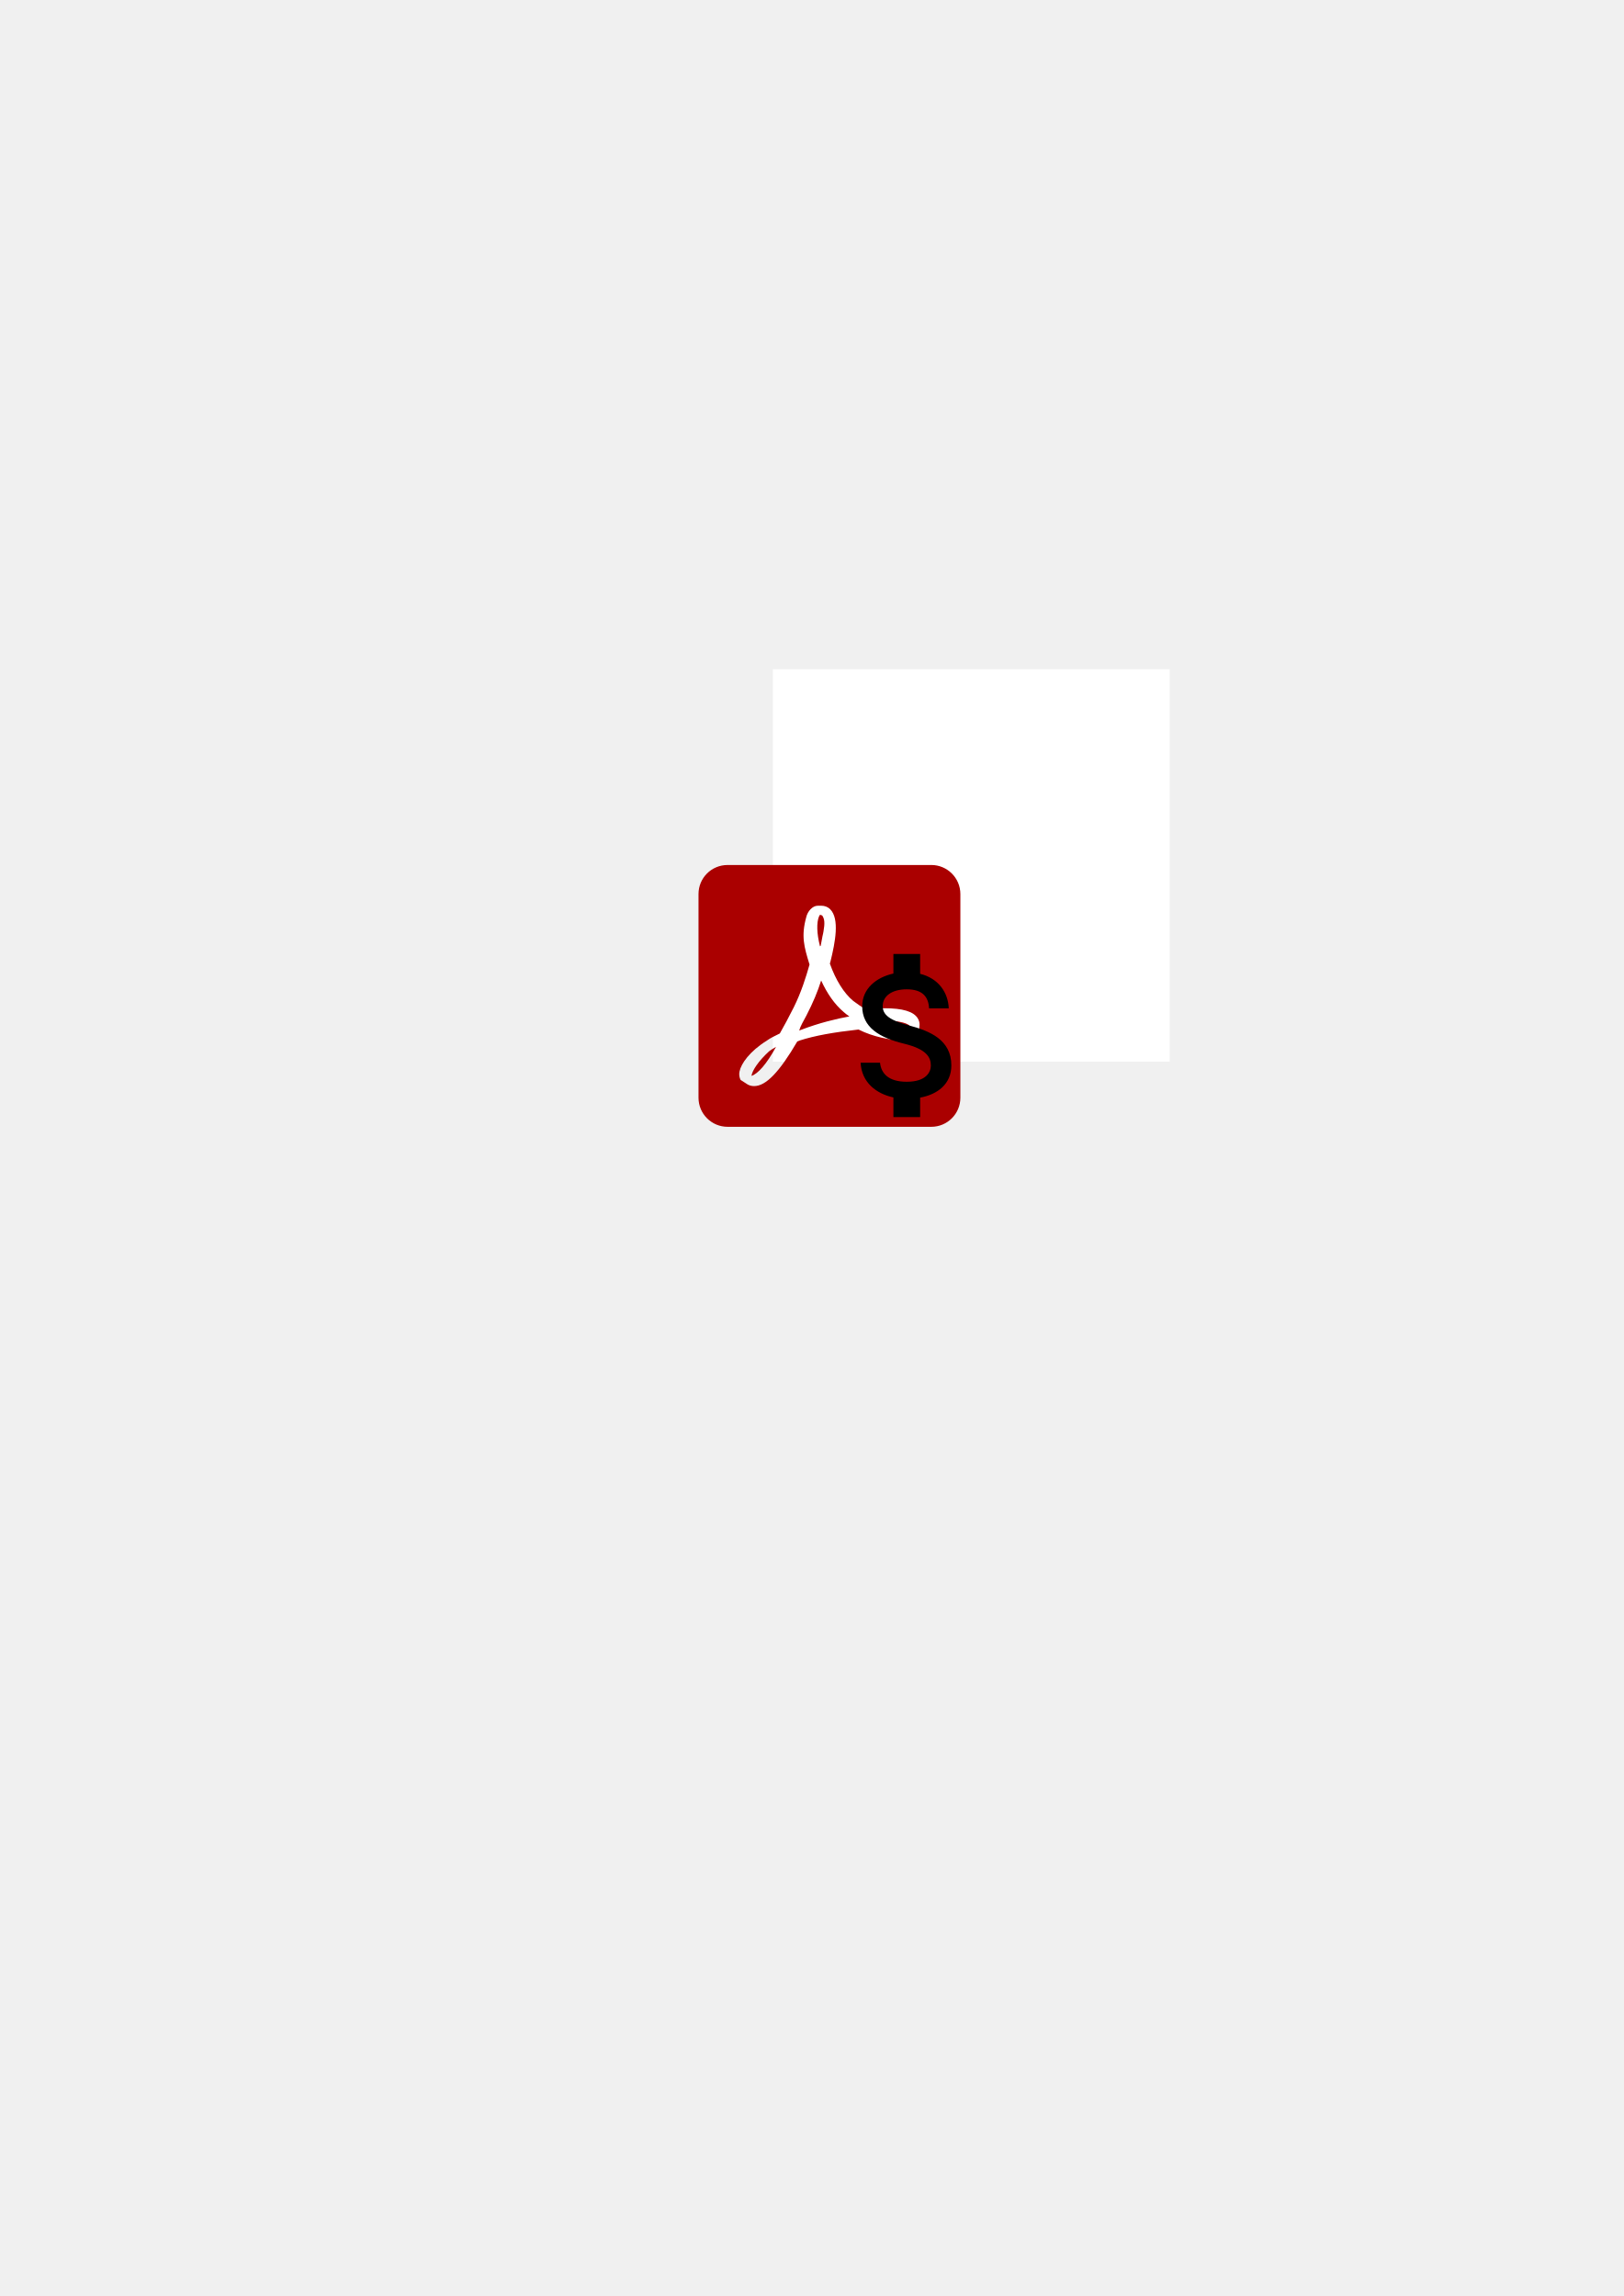
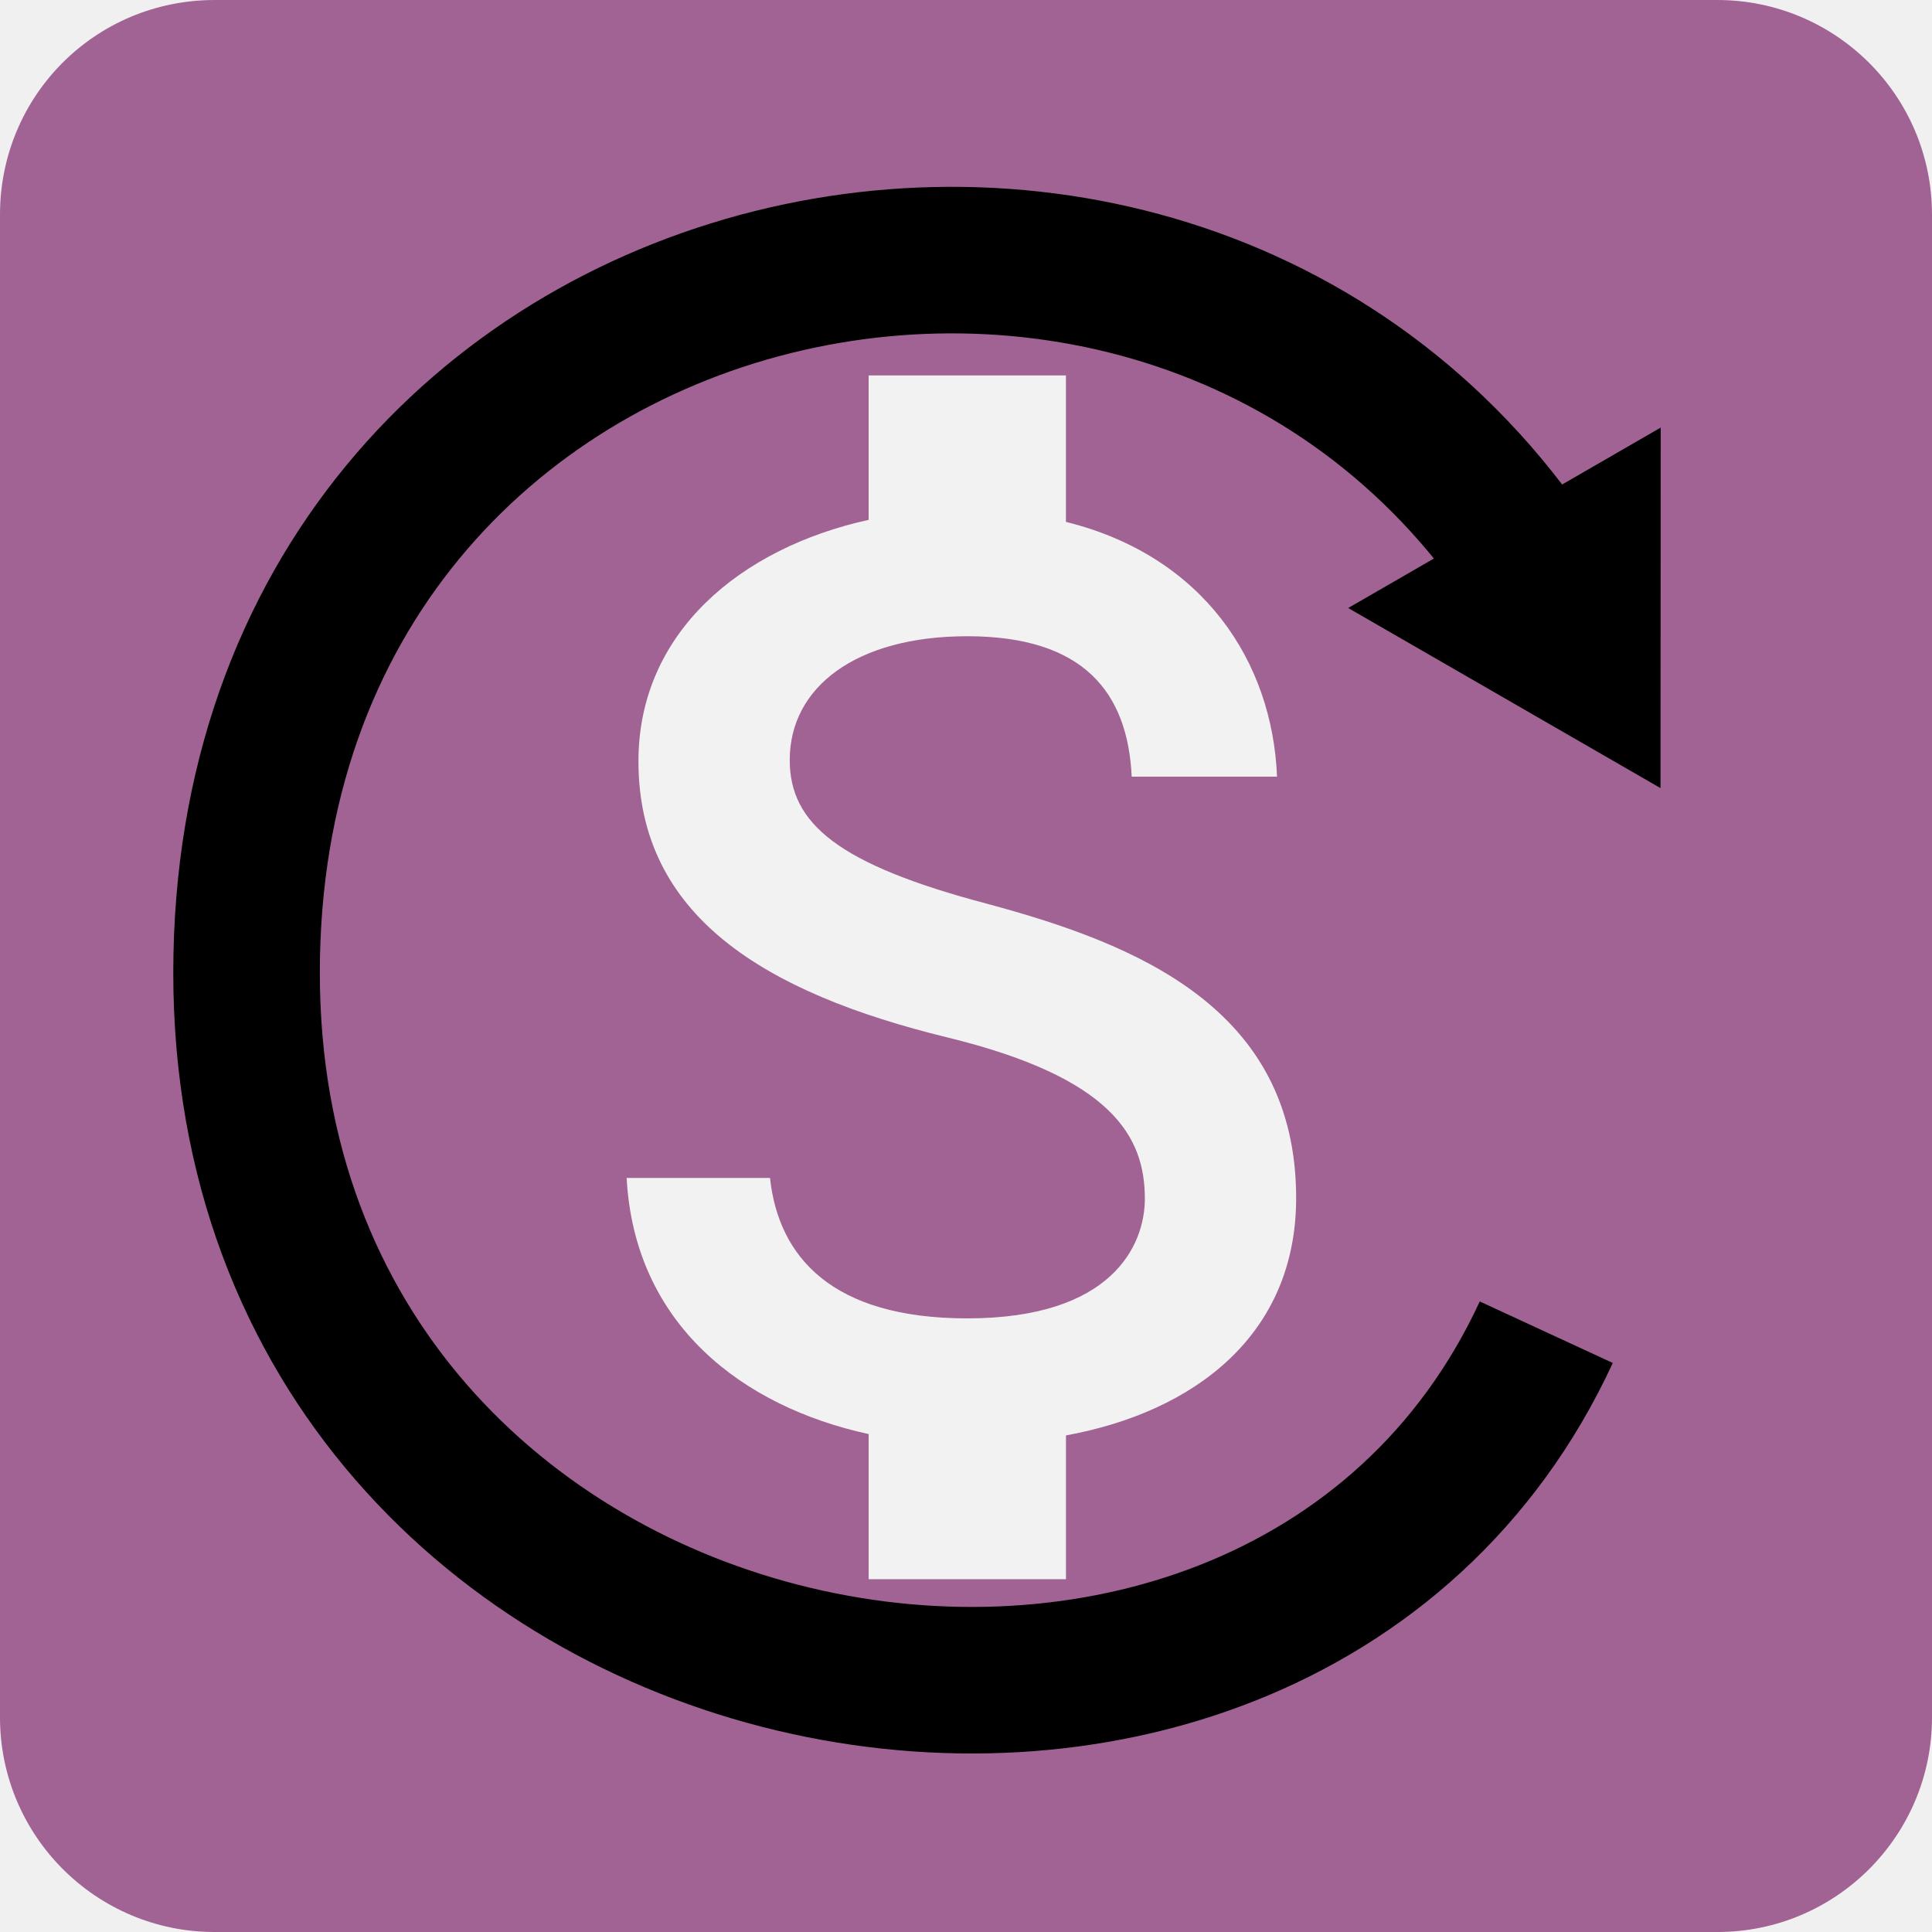
- <svg xmlns="http://www.w3.org/2000/svg" width="210mm" height="297mm" viewBox="0 0 210 297" version="1.1" id="svg8">
-   <defs id="defs2" />
-   <g id="layer1">
-     <g id="g3682">
-       <rect y="86.57" x="99.959" height="50.765" width="51.323" id="rect3715" style="fill:#ffffff;stroke-width:1.714" />
-       <path style="fill:#aa0000;stroke-width:1.881" d="m 106.203,126.832 c -0.433,1.392 -1.054,2.879 -1.9,4.516 -0.376,0.715 -0.79,1.392 -0.941,1.957 l 0.207,-0.075 v 0 c 2.389,-0.922 4.647,-1.449 6.284,-1.75 -0.282,-0.188 -0.545,-0.395 -0.771,-0.602 -1.129,-0.96 -2.107,-2.352 -2.879,-4.045 m 12.192,7.168 c -0.32,0.358 -0.884,0.565 -1.712,0.565 -1.43,0 -3.763,-0.433 -5.644,-1.392 -3.236,0.358 -5.644,0.79 -7.582,1.411 -0.094,0.036 -0.207,0.075 -0.339,0.132 -2.333,3.989 -4.064,5.776 -5.588,5.776 -0.301,0 -0.602,-0.075 -0.828,-0.207 l -0.903,-0.583 -0.058,-0.094 c -0.132,-0.338 -0.169,-0.658 -0.094,-1.016 0.207,-0.997 1.279,-2.578 3.537,-3.989 0.358,-0.263 0.922,-0.565 1.675,-0.922 0.564,-0.978 1.167,-2.126 1.806,-3.387 0.96,-1.938 1.562,-3.857 2.032,-5.513 v -0.021 c -0.696,-2.277 -1.11,-3.65 -0.414,-6.152 0.169,-0.715 0.79,-1.449 1.486,-1.449 h 0.451 c 0.433,0 0.847,0.151 1.148,0.452 1.242,1.242 0.658,4.271 0.038,6.773 -0.038,0.113 -0.058,0.207 -0.075,0.263 0.753,2.126 1.825,3.838 3.01,4.817 0.489,0.376 1.035,0.753 1.637,1.091 0.847,-0.094 1.656,-0.132 2.427,-0.132 2.333,0 3.744,0.414 4.29,1.298 0.188,0.301 0.282,0.658 0.225,1.035 -0.019,0.47 -0.188,0.903 -0.527,1.242 m 2.051,-22.107 H 94.104 c -2.089,0 -3.763,1.675 -3.763,3.763 v 26.341 a 3.763,3.763 0 0 0 3.763,3.763 h 26.341 a 3.763,3.763 0 0 0 3.763,-3.763 V 115.653 c 0,-2.088 -1.693,-3.763 -3.763,-3.763 m -2.822,20.772 c -0.188,-0.188 -0.941,-0.658 -3.575,-0.658 -0.132,0 -0.263,0 -0.433,0.188 1.373,0.602 2.709,0.96 3.575,0.96 0.132,0 0.244,-0.021 0.358,-0.036 h 0.075 c 0.094,-0.036 0.151,-0.057 0.169,-0.245 -0.038,-0.057 -0.075,-0.132 -0.169,-0.207 m -17.253,2.747 c -0.396,0.226 -0.715,0.433 -0.903,0.583 -1.336,1.223 -2.182,2.465 -2.277,3.18 0.847,-0.282 1.957,-1.524 3.18,-3.763 m 5.682,-13.001 0.094,-0.075 c 0.132,-0.602 0.189,-1.129 0.301,-1.543 l 0.058,-0.301 c 0.188,-1.072 0.151,-1.618 -0.169,-2.07 l -0.282,-0.094 c -0.038,0.057 -0.094,0.151 -0.132,0.226 -0.32,0.79 -0.301,2.164 0.132,3.857 z" id="path3702" />
+ <svg xmlns="http://www.w3.org/2000/svg" width="256" height="256" viewBox="0 0 67.733 67.733" version="1.1" id="svg8">
+   <defs id="defs2">
+     <marker style="overflow:visible" id="marker21892" refX="0" refY="0" orient="auto">
+       <path transform="scale(0.2)" style="fill:#000000;fill-opacity:1;fill-rule:evenodd;stroke:#000000;stroke-width:1pt;stroke-opacity:1" d="M 5.77,0 -2.88,5 V -5 Z" id="path21890" />
+     </marker>
+     <marker orient="auto" refY="0" refX="0" id="TriangleOutS" style="overflow:visible">
+       <path id="path4709" d="M 5.77,0 -2.88,5 V -5 Z" style="fill:#000000;fill-opacity:1;fill-rule:evenodd;stroke:#000000;stroke-width:1pt;stroke-opacity:1" transform="scale(0.2)" />
+     </marker>
+     <marker orient="auto" refY="0" refX="0" id="DotS" style="overflow:visible">
+       <path id="path4628" d="m -2.5,-1 c 0,2.76 -2.24,5 -5,5 -2.76,0 -5,-2.24 -5,-5 0,-2.76 2.24,-5 5,-5 2.76,0 5,2.24 5,5 z" style="fill:#510000;fill-opacity:1;fill-rule:evenodd;stroke:#510000;stroke-width:1pt;stroke-opacity:1" transform="matrix(0.2,0,0,0.2,1.48,0.2)" />
+     </marker>
+     <marker orient="auto" refY="0" refX="0" id="Arrow1Send" style="overflow:visible">
+       <path id="path4576" d="M 0,0 5,-5 -12.5,0 5,5 Z" style="fill:#510000;fill-opacity:1;fill-rule:evenodd;stroke:#510000;stroke-width:1pt;stroke-opacity:1" transform="matrix(-0.2,0,0,-0.2,-1.2,0)" />
+     </marker>
+     <marker orient="auto" refY="0" refX="0" id="marker16111" style="overflow:visible">
+       <path id="path16109" d="M 5.77,0 -2.88,5 V -5 Z" style="fill:none;fill-opacity:1;fill-rule:evenodd;stroke:#510000;stroke-width:1pt;stroke-opacity:1" transform="scale(0.4)" />
+     </marker>
+     <marker orient="auto" refY="0" refX="0" id="TriangleOutM" style="overflow:visible">
+       <path id="path4706" d="M 5.77,0 -2.88,5 V -5 Z" style="fill:none;fill-opacity:1;fill-rule:evenodd;stroke:#000000;stroke-width:1pt;stroke-opacity:1" transform="scale(0.4)" />
+     </marker>
+     <marker orient="auto" refY="0" refX="0" id="Arrow1Mend" style="overflow:visible">
+       <path id="path4570" d="M 0,0 5,-5 -12.5,0 5,5 Z" style="fill:#000000;fill-opacity:1;fill-rule:evenodd;stroke:#000000;stroke-width:1pt;stroke-opacity:1" transform="matrix(-0.4,0,0,-0.4,-4,0)" />
+     </marker>
+     <marker orient="auto" refY="0" refX="0" id="Arrow1Lend" style="overflow:visible">
+       <path id="path4564" d="M 0,0 5,-5 -12.5,0 5,5 Z" style="fill:#000000;fill-opacity:1;fill-rule:evenodd;stroke:#000000;stroke-width:1pt;stroke-opacity:1" transform="matrix(-0.8,0,0,-0.8,-10,0)" />
+     </marker>
+     <marker orient="auto" refY="0" refX="0" id="TriangleOutS-0" style="overflow:visible">
+       <path id="path4709-6" d="M 5.77,0 -2.88,5 V -5 Z" style="fill:#000000;fill-opacity:1;fill-rule:evenodd;stroke:#000000;stroke-width:1pt;stroke-opacity:1" transform="scale(0.2)" />
+     </marker>
+   </defs>
+   <g id="layer1" transform="translate(0,-229.2666)" style="display:inline">
+     <g id="g21978">
+       <path id="path3702" d="M 60.207,229.267 H 7.526 c -4.177,0 -7.526,3.349 -7.526,7.526 V 289.474 C -2.503408e-5,293.63 3.37,297 7.526,297 H 60.207 c 4.156,-2e-5 7.526,-3.37 7.526,-7.526 v -52.681 c 0,-4.177 -3.387,-7.526 -7.526,-7.526" style="display:inline;fill:#a16394;fill-opacity:1;stroke-width:3.763" />
+       <path id="rect3715-3" d="m 30.857,239.802 c -1.392,0 -2.634,1.468 -2.972,2.898 -1.392,5.005 -0.565,7.752 0.828,12.305 v 0.042 c -0.941,3.312 -2.145,7.15 -4.064,11.026 -1.279,2.521 -2.483,4.816 -3.612,6.773 -1.505,0.715 -2.634,1.318 -3.35,1.844 -4.515,2.822 -6.66,5.983 -7.073,7.978 -0.15,0.715 -0.076,1.355 0.188,2.032 l 0.115,0.188 1.807,1.166 c 0.451,0.263 1.054,0.414 1.656,0.414 3.048,0 6.51,-3.575 11.176,-11.553 0.264,-0.112 0.489,-0.192 0.677,-0.264 3.876,-1.242 8.693,-2.106 15.165,-2.822 3.763,1.918 8.429,2.784 11.289,2.784 1.656,0 2.784,-0.414 3.424,-1.13 l -0.004,-0.004 c 0.677,-0.677 1.015,-1.544 1.053,-2.484 0.114,-0.753 -0.073,-1.468 -0.45,-2.069 -1.091,-1.769 -3.914,-2.597 -8.58,-2.597 -1.543,0 -3.16,0.076 -4.853,0.264 -1.204,-0.677 -2.296,-1.43 -3.274,-2.183 -2.371,-1.957 -4.515,-5.381 -6.02,-9.634 0.036,-0.112 0.074,-0.3 0.151,-0.526 1.24,-5.005 2.406,-11.063 -0.078,-13.546 -0.602,-0.602 -1.429,-0.903 -2.295,-0.903 z m 0.568,2.338 0.564,0.188 c 0.64,0.903 0.714,1.994 0.338,4.139 l -0.116,0.602 c -0.224,0.828 -0.338,1.881 -0.602,3.086 l -0.186,0.149 c 2.8e-4,0.001 5.4e-4,0.002 0.001,0.004 l -0.004,-0.001 0.002,-0.002 c -0.864,-3.385 -0.902,-6.131 -0.263,-7.711 0.075,-0.151 0.187,-0.339 0.264,-0.453 z m 0.3,17.009 c 1.543,3.387 3.5,6.171 5.758,8.09 0.452,0.414 0.978,0.827 1.542,1.204 -3.274,0.602 -7.789,1.656 -12.568,3.5 l -0.413,0.151 c 0.301,-1.129 1.128,-2.484 1.881,-3.914 1.693,-3.274 2.935,-6.246 3.8,-9.031 z m 15.689,10.344 c 5.268,0 6.773,0.94 7.149,1.317 l 0.002,0.006 c 0.187,0.151 0.261,0.3 0.338,0.413 -0.036,0.375 -0.15,0.419 -0.338,0.49 h -0.151 c -0.227,0.028 -0.453,0.071 -0.716,0.071 -1.731,0 -4.403,-0.715 -7.15,-1.919 0.339,-0.377 0.602,-0.377 0.866,-0.377 z m -27.356,6.817 c -2.446,4.477 -4.665,6.96 -6.358,7.524 0.188,-1.43 1.881,-3.913 4.553,-6.359 0.376,-0.3 1.015,-0.713 1.806,-1.165 z" style="display:none;fill:#b3b3b3;stroke-width:1.738" />
+       <path id="path3754" d="m 54.21,275.972 c -9.615,20.796 -45.566,13.969 -45.566,-12.6 0,-26.569 33.837,-33.727 45.922,-12.796" style="display:inline;fill:none;fill-opacity:1;stroke:#000000;stroke-width:5.138;stroke-linecap:butt;stroke-linejoin:miter;stroke-miterlimit:4;stroke-dasharray:none;stroke-opacity:1;marker-end:url(#TriangleOutS)" />
+       <path style="fill:#f2f2f2;stroke-width:2.325" d="m 34.604,260.951 c -5.234,-1.384 -6.917,-2.813 -6.917,-5.041 0,-2.556 2.329,-4.338 6.225,-4.338 4.104,0 5.626,1.993 5.764,4.924 h 5.095 c -0.163,-4.033 -2.582,-7.737 -7.401,-8.933 v -5.135 h -6.917 v 5.064 c -4.473,0.984 -8.07,3.939 -8.07,8.464 0,5.416 4.404,8.112 10.837,9.683 5.764,1.407 6.917,3.47 6.917,5.651 0,1.618 -1.13,4.197 -6.225,4.197 -4.75,0 -6.617,-2.157 -6.917,-4.924 h -5.026 c 0.276,5.135 4.058,8.018 8.485,8.98 v 5.088 h 6.917 v -5.041 c 4.496,-0.821 8.07,-3.517 8.07,-8.323 0,-6.659 -5.603,-8.909 -10.837,-10.316 z" id="path3680" />
    </g>
-     <path id="path3680" d="m 117.622,132.662 c -2.617,-0.692 -3.458,-1.407 -3.458,-2.52 0,-1.278 1.164,-2.169 3.113,-2.169 2.052,0 2.813,0.996 2.882,2.462 h 2.548 c -0.081,-2.016 -1.291,-3.869 -3.701,-4.466 v -2.567 h -3.459 v 2.532 c -2.237,0.492 -4.035,1.969 -4.035,4.232 0,2.708 2.202,4.056 5.418,4.842 2.882,0.703 3.459,1.735 3.459,2.825 0,0.809 -0.565,2.098 -3.113,2.098 -2.375,0 -3.309,-1.079 -3.458,-2.462 h -2.513 c 0.138,2.567 2.029,4.009 4.242,4.49 v 2.544 h 3.459 v -2.52 c 2.248,-0.41 4.035,-1.758 4.035,-4.162 0,-3.329 -2.801,-4.455 -5.418,-5.158 z" style="fill:#000000;stroke-width:1.163" />
  </g>
</svg>
